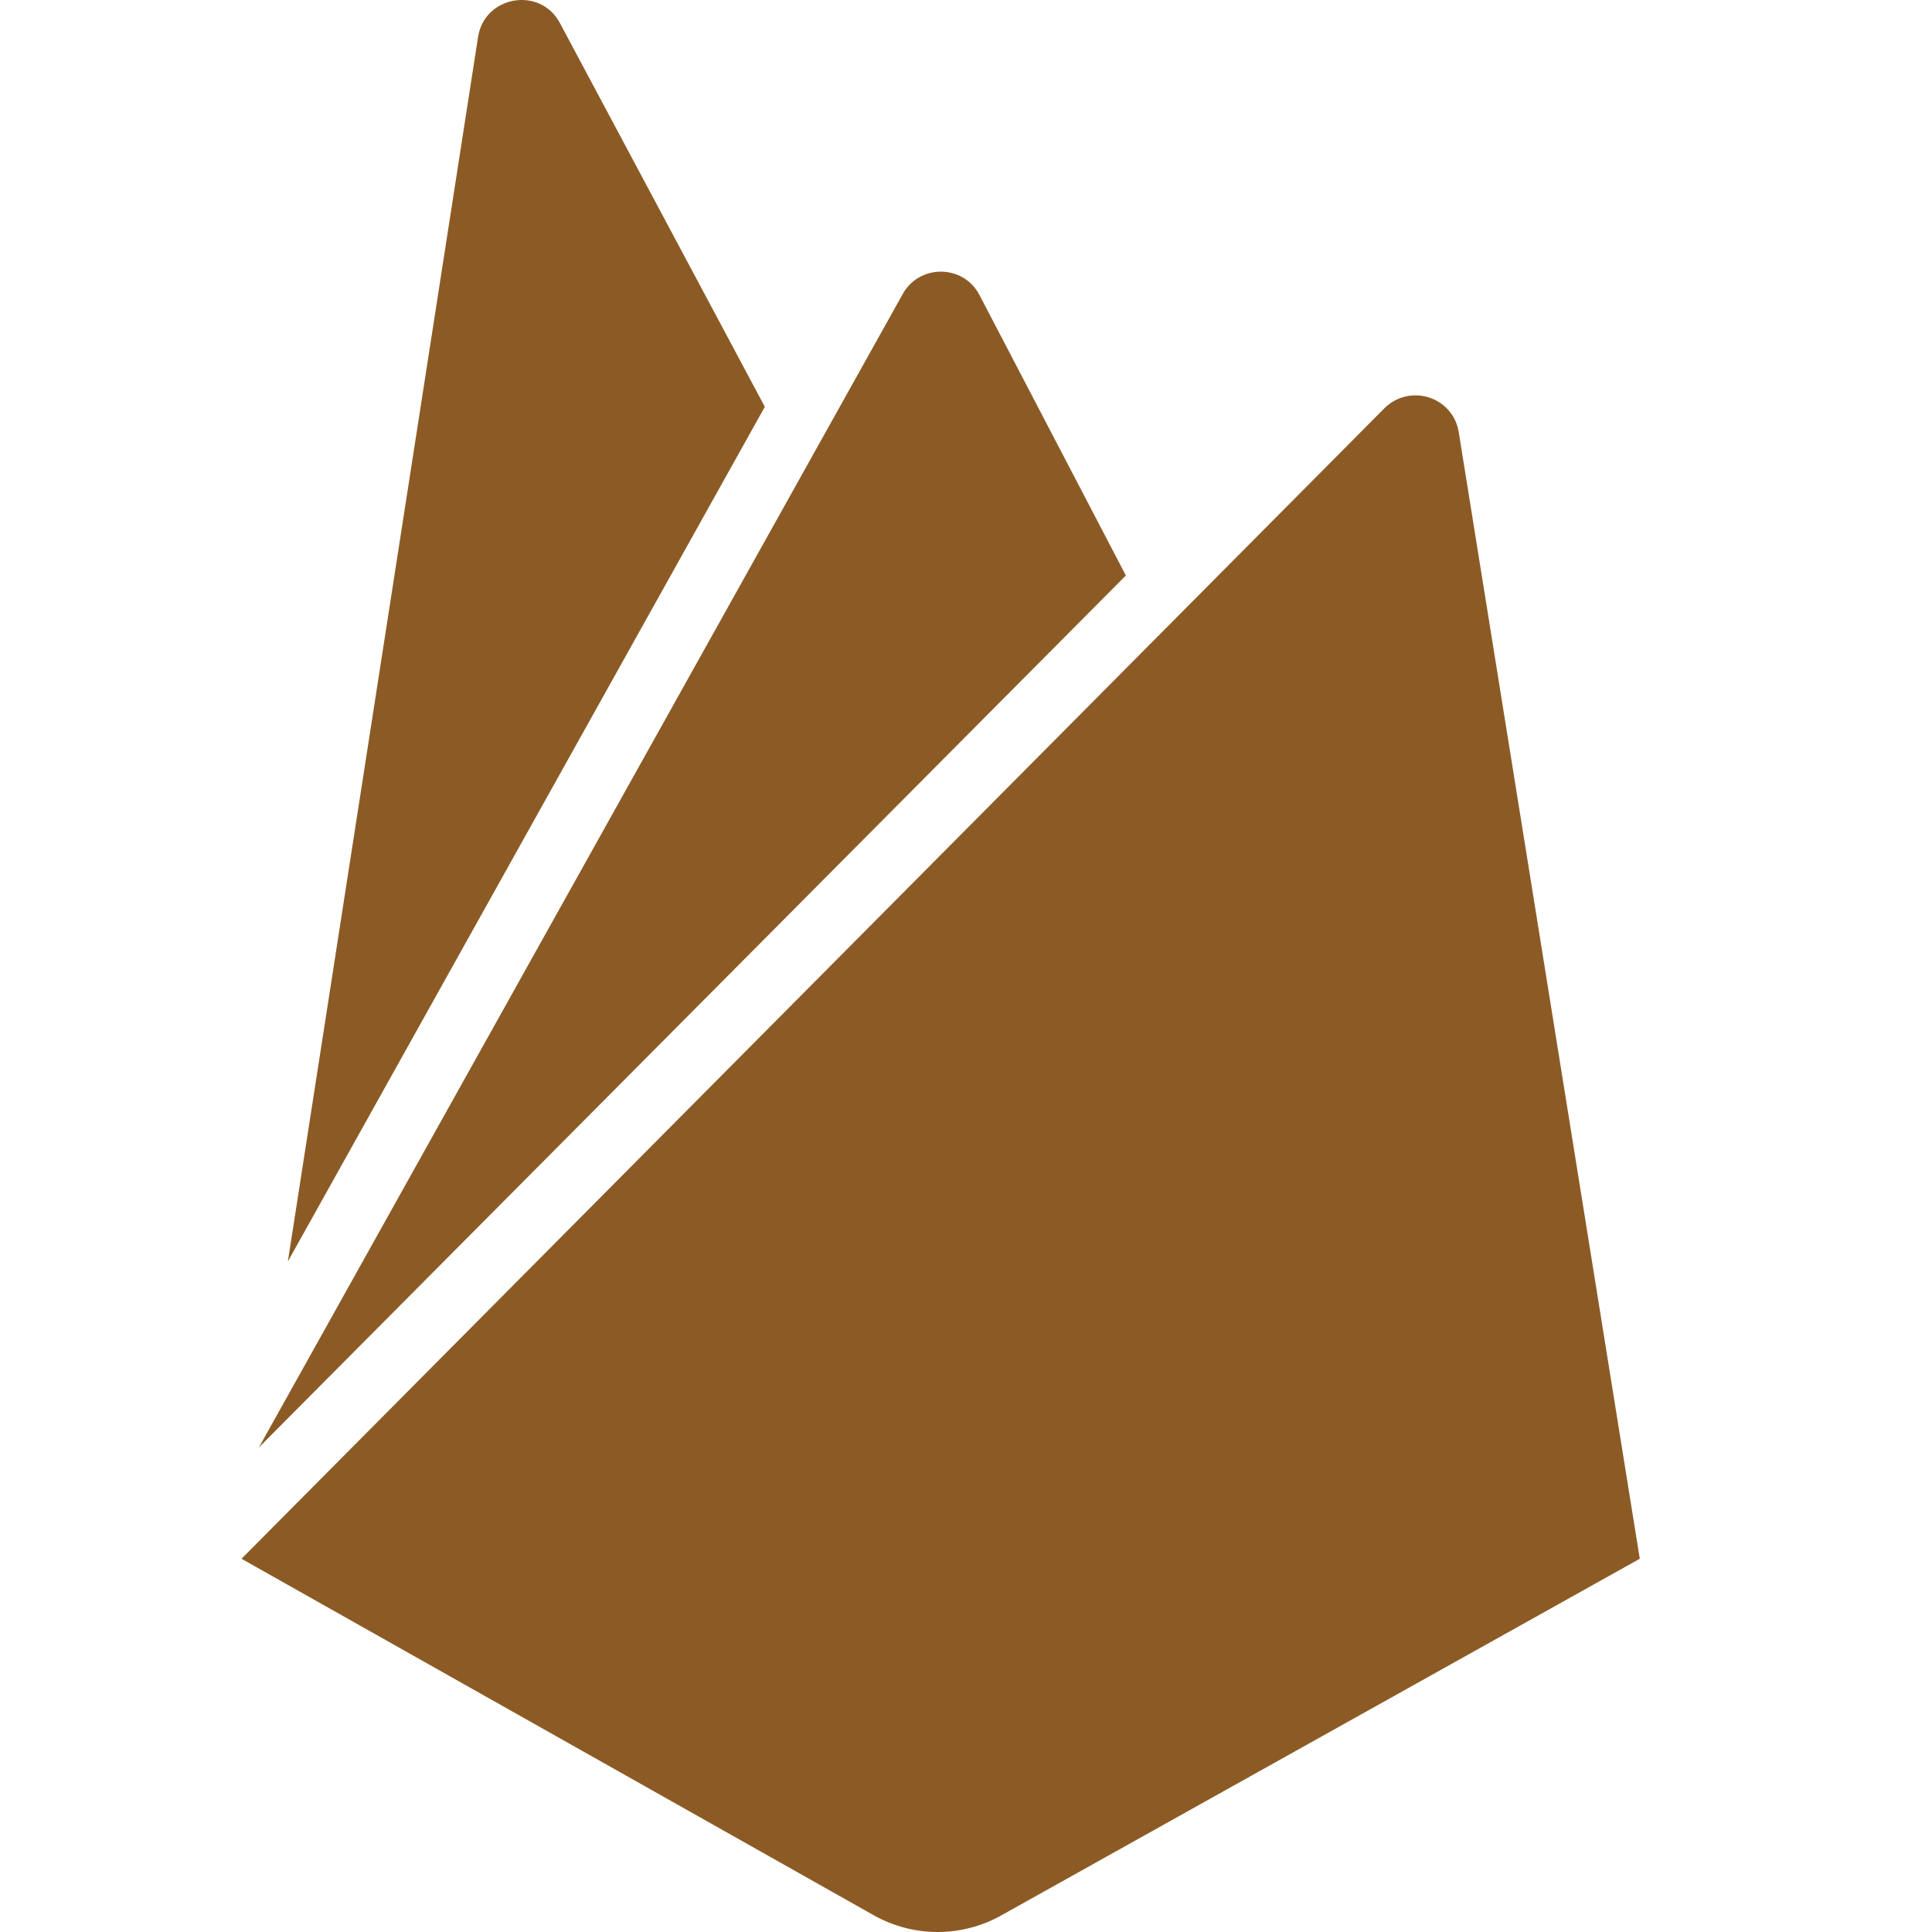
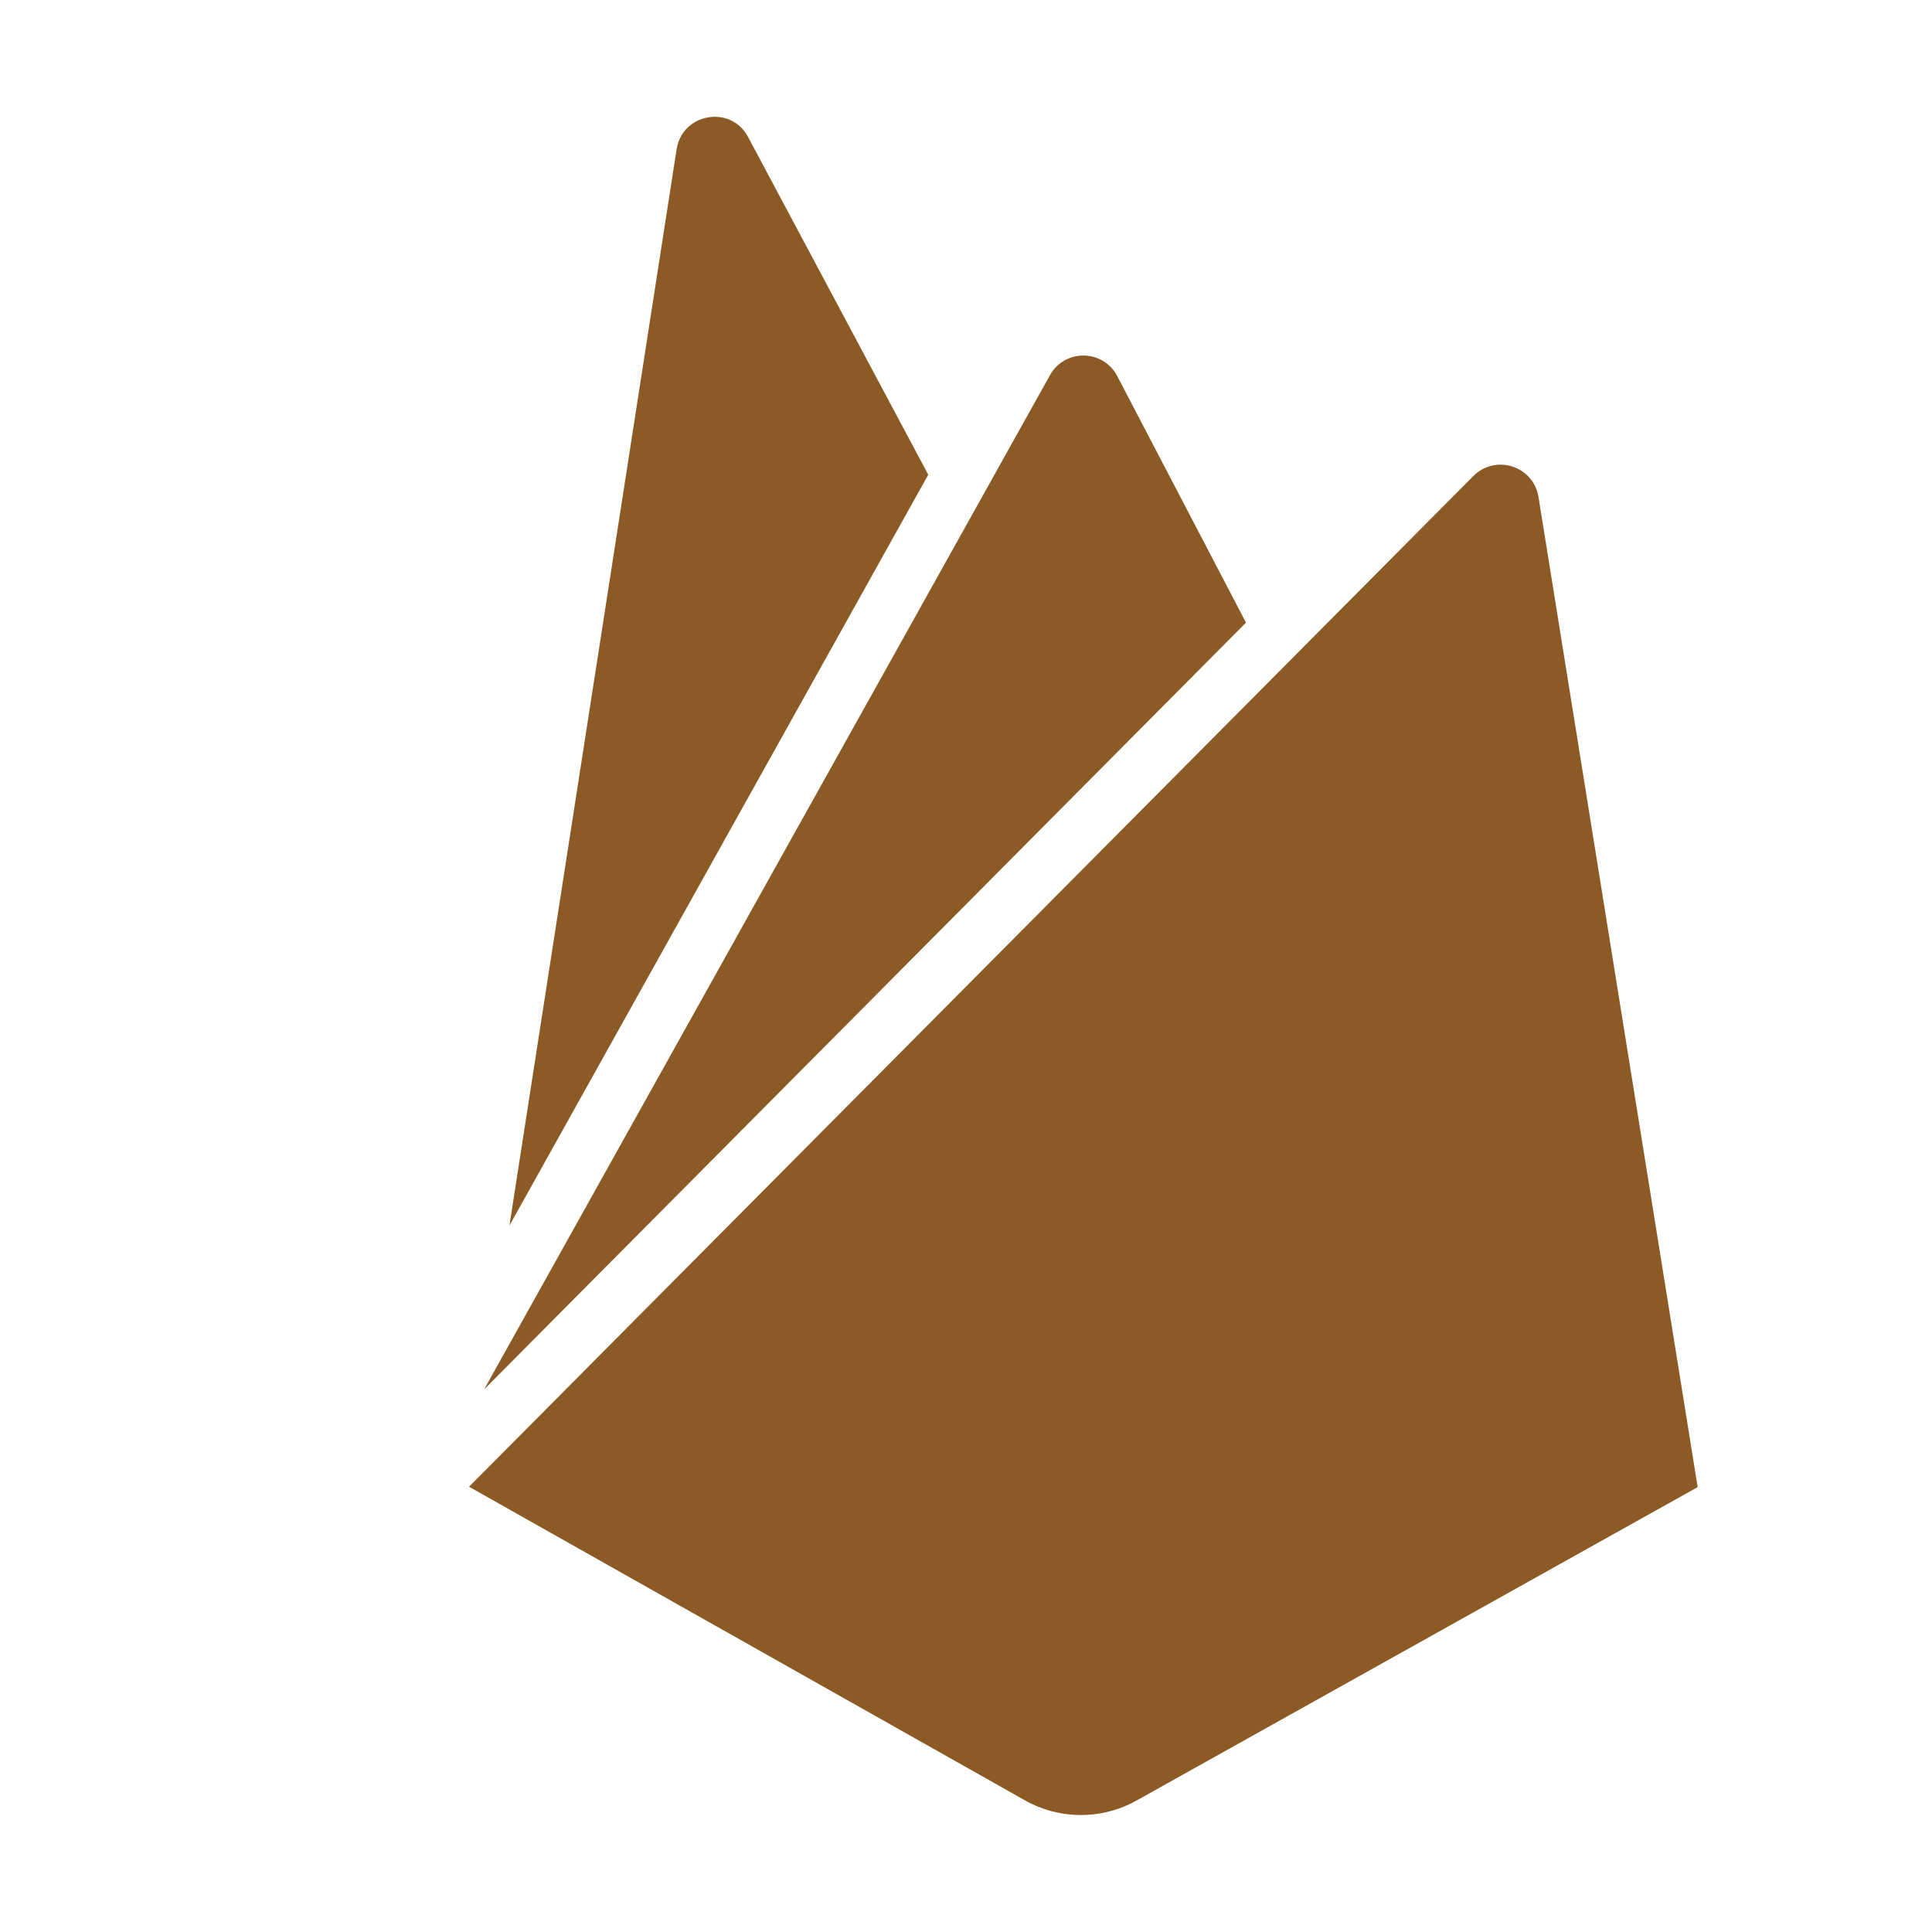
- <svg xmlns="http://www.w3.org/2000/svg" width="16" height="16" viewBox="0 0 16 16" fill="none">
-   <g id="firebase">
-     <path id="vector" d="M2.384 10.447L3.959 0.307C4.012 -0.037 4.475 -0.115 4.637 0.191L6.334 3.369L2.384 10.447ZM13.58 12.909L12.08 3.575C12.03 3.285 11.677 3.175 11.468 3.378L2 12.909L7.237 15.862C7.565 16.046 7.965 16.046 8.293 15.862L13.58 12.909ZM9.324 4.766L8.112 2.444C7.978 2.185 7.606 2.185 7.471 2.444L2.144 11.987L9.324 4.766Z" fill="#8C5B25" />
+ <svg xmlns="http://www.w3.org/2000/svg" version="1.1" id="Layer_1" x="0px" y="0px" viewBox="0 0 512 512" style="enable-background:new 0 0 512 512;" xml:space="preserve">
+   <g>
+     <g>
+       <path d="M135,324.8l44.3-285.2c1.5-9.7,14.5-11.9,19-3.2l47.7,89.4L135,324.8z M449.9,394.1l-42.2-262.5    c-1.4-8.1-11.3-11.3-17.2-5.5L124.3,394l147.3,83.1c9.2,5.2,20.5,5.2,29.7,0L449.9,394.1z M330.2,165l-34.1-65.3    c-3.8-7.3-14.2-7.3-18,0L128.3,368.2L330.2,165z" fill="#8C5B25" />
+     </g>
  </g>
</svg>
